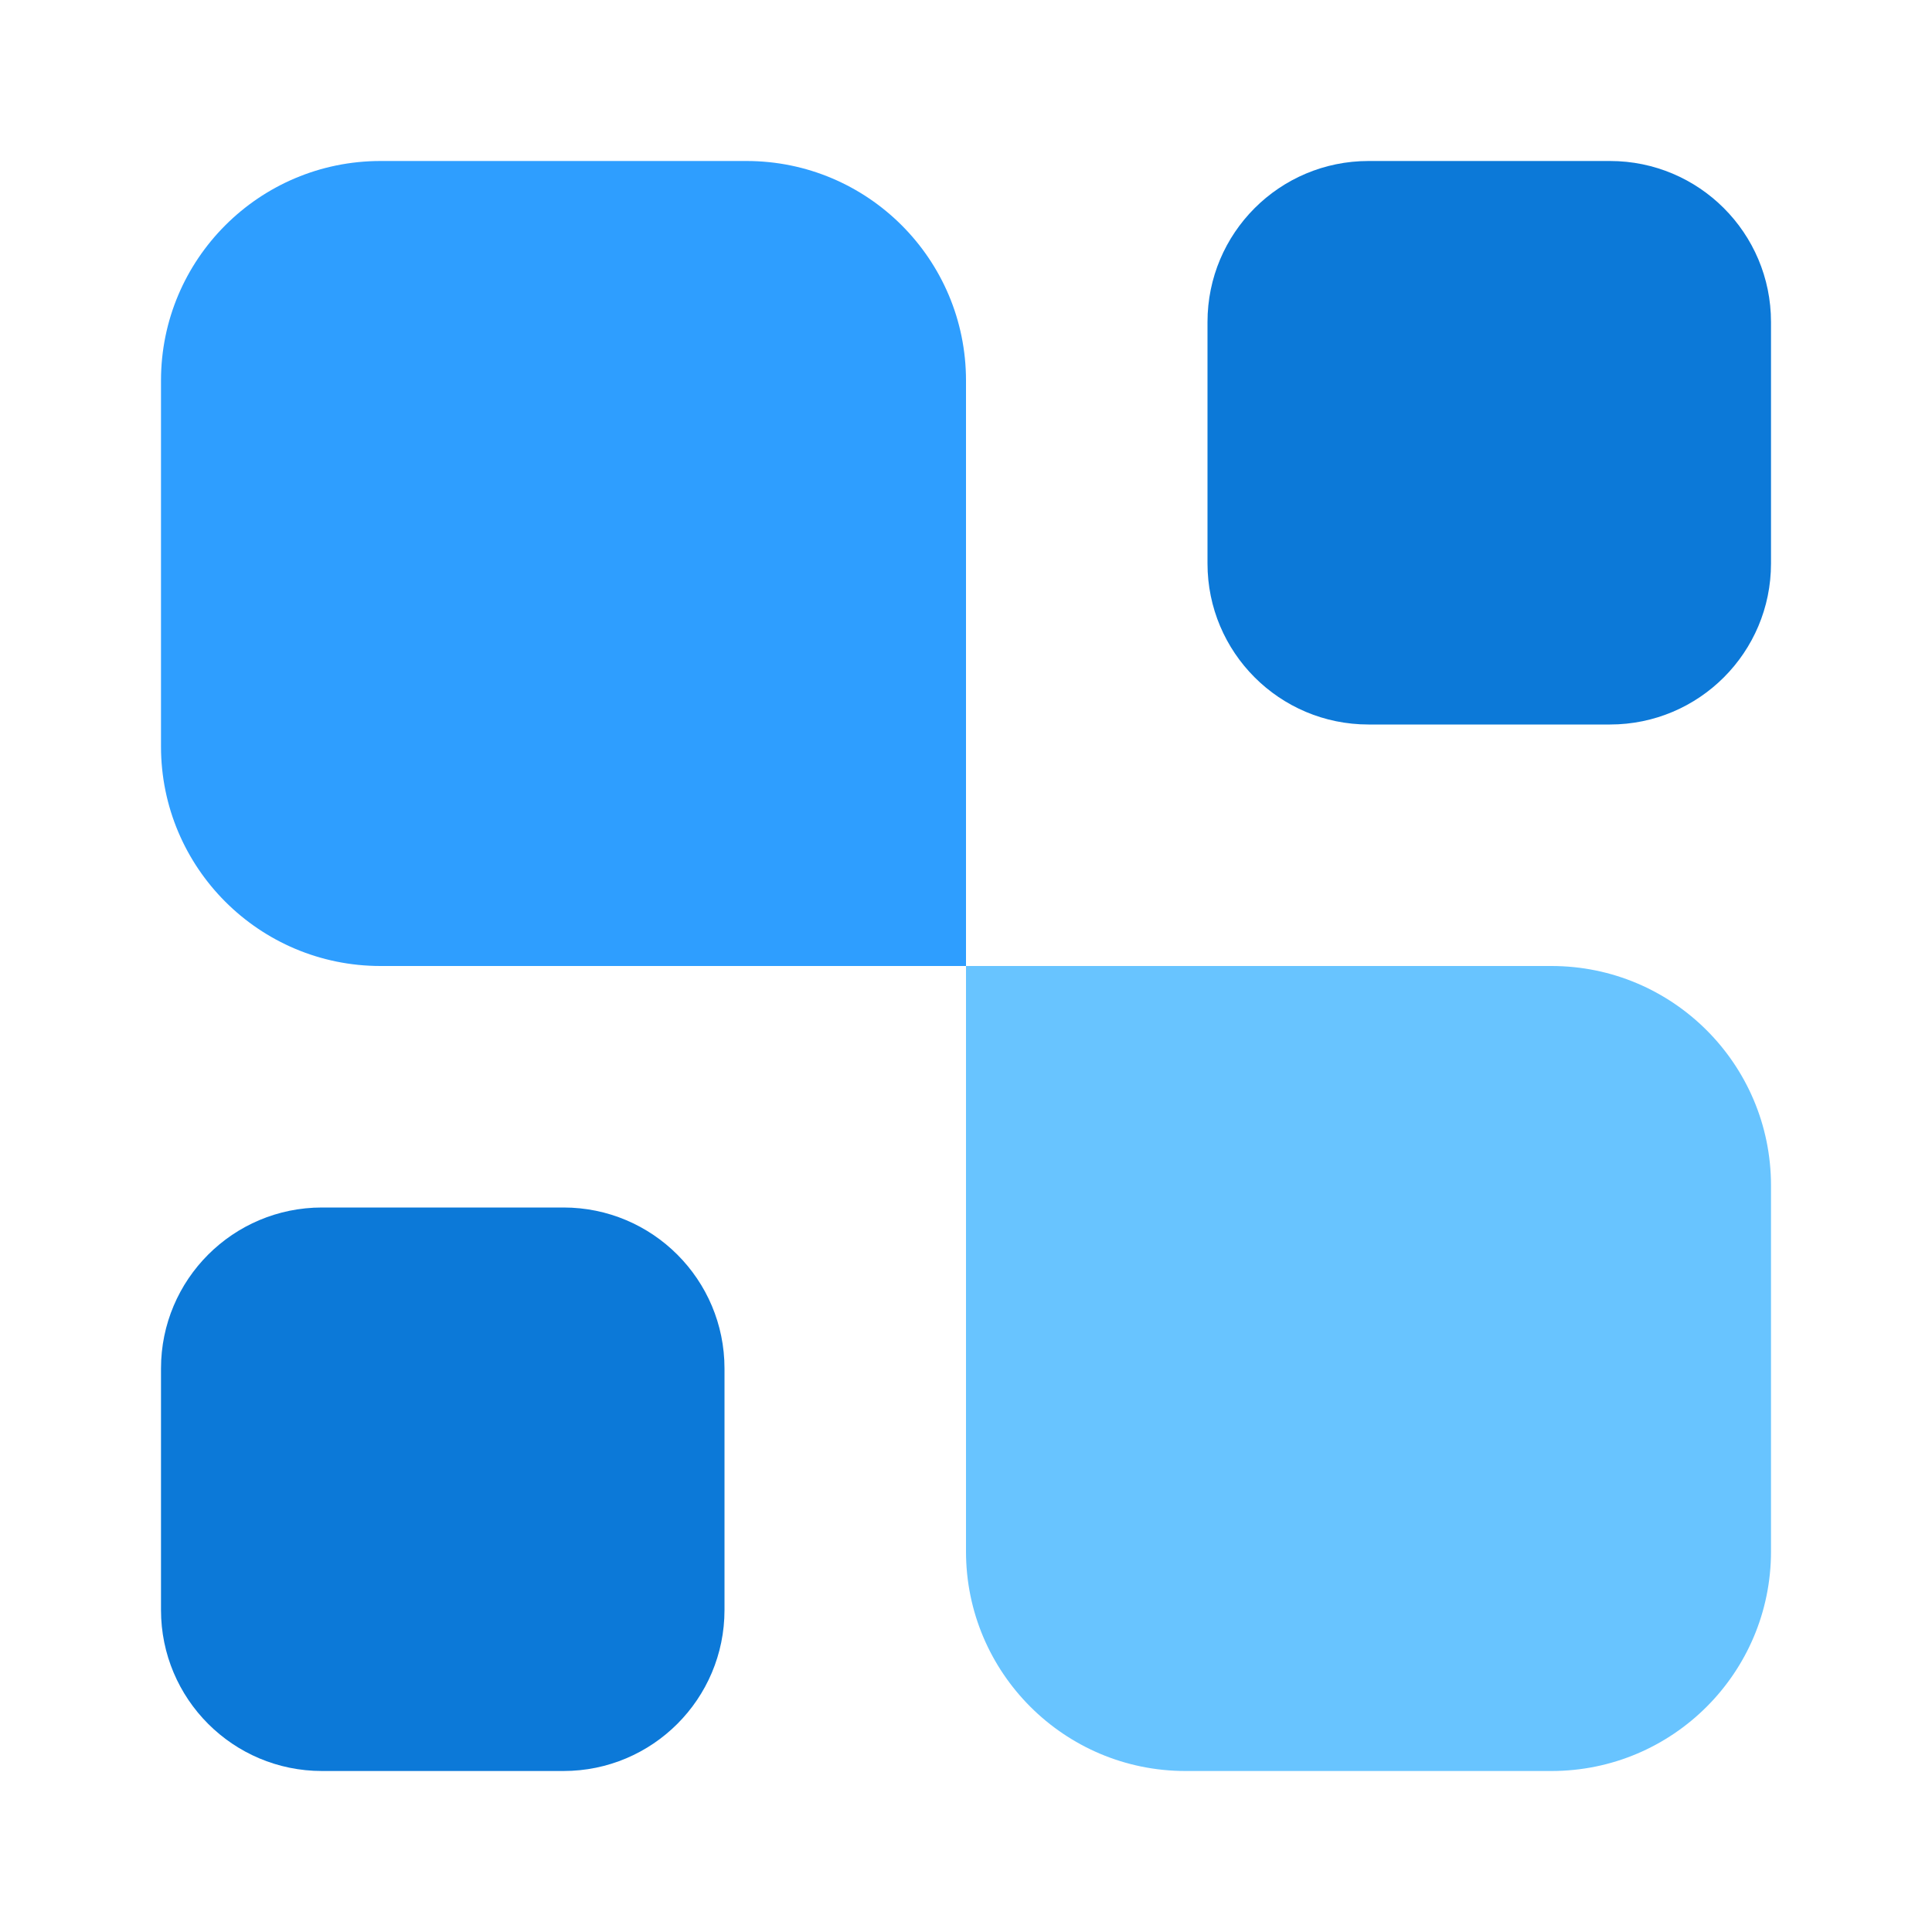
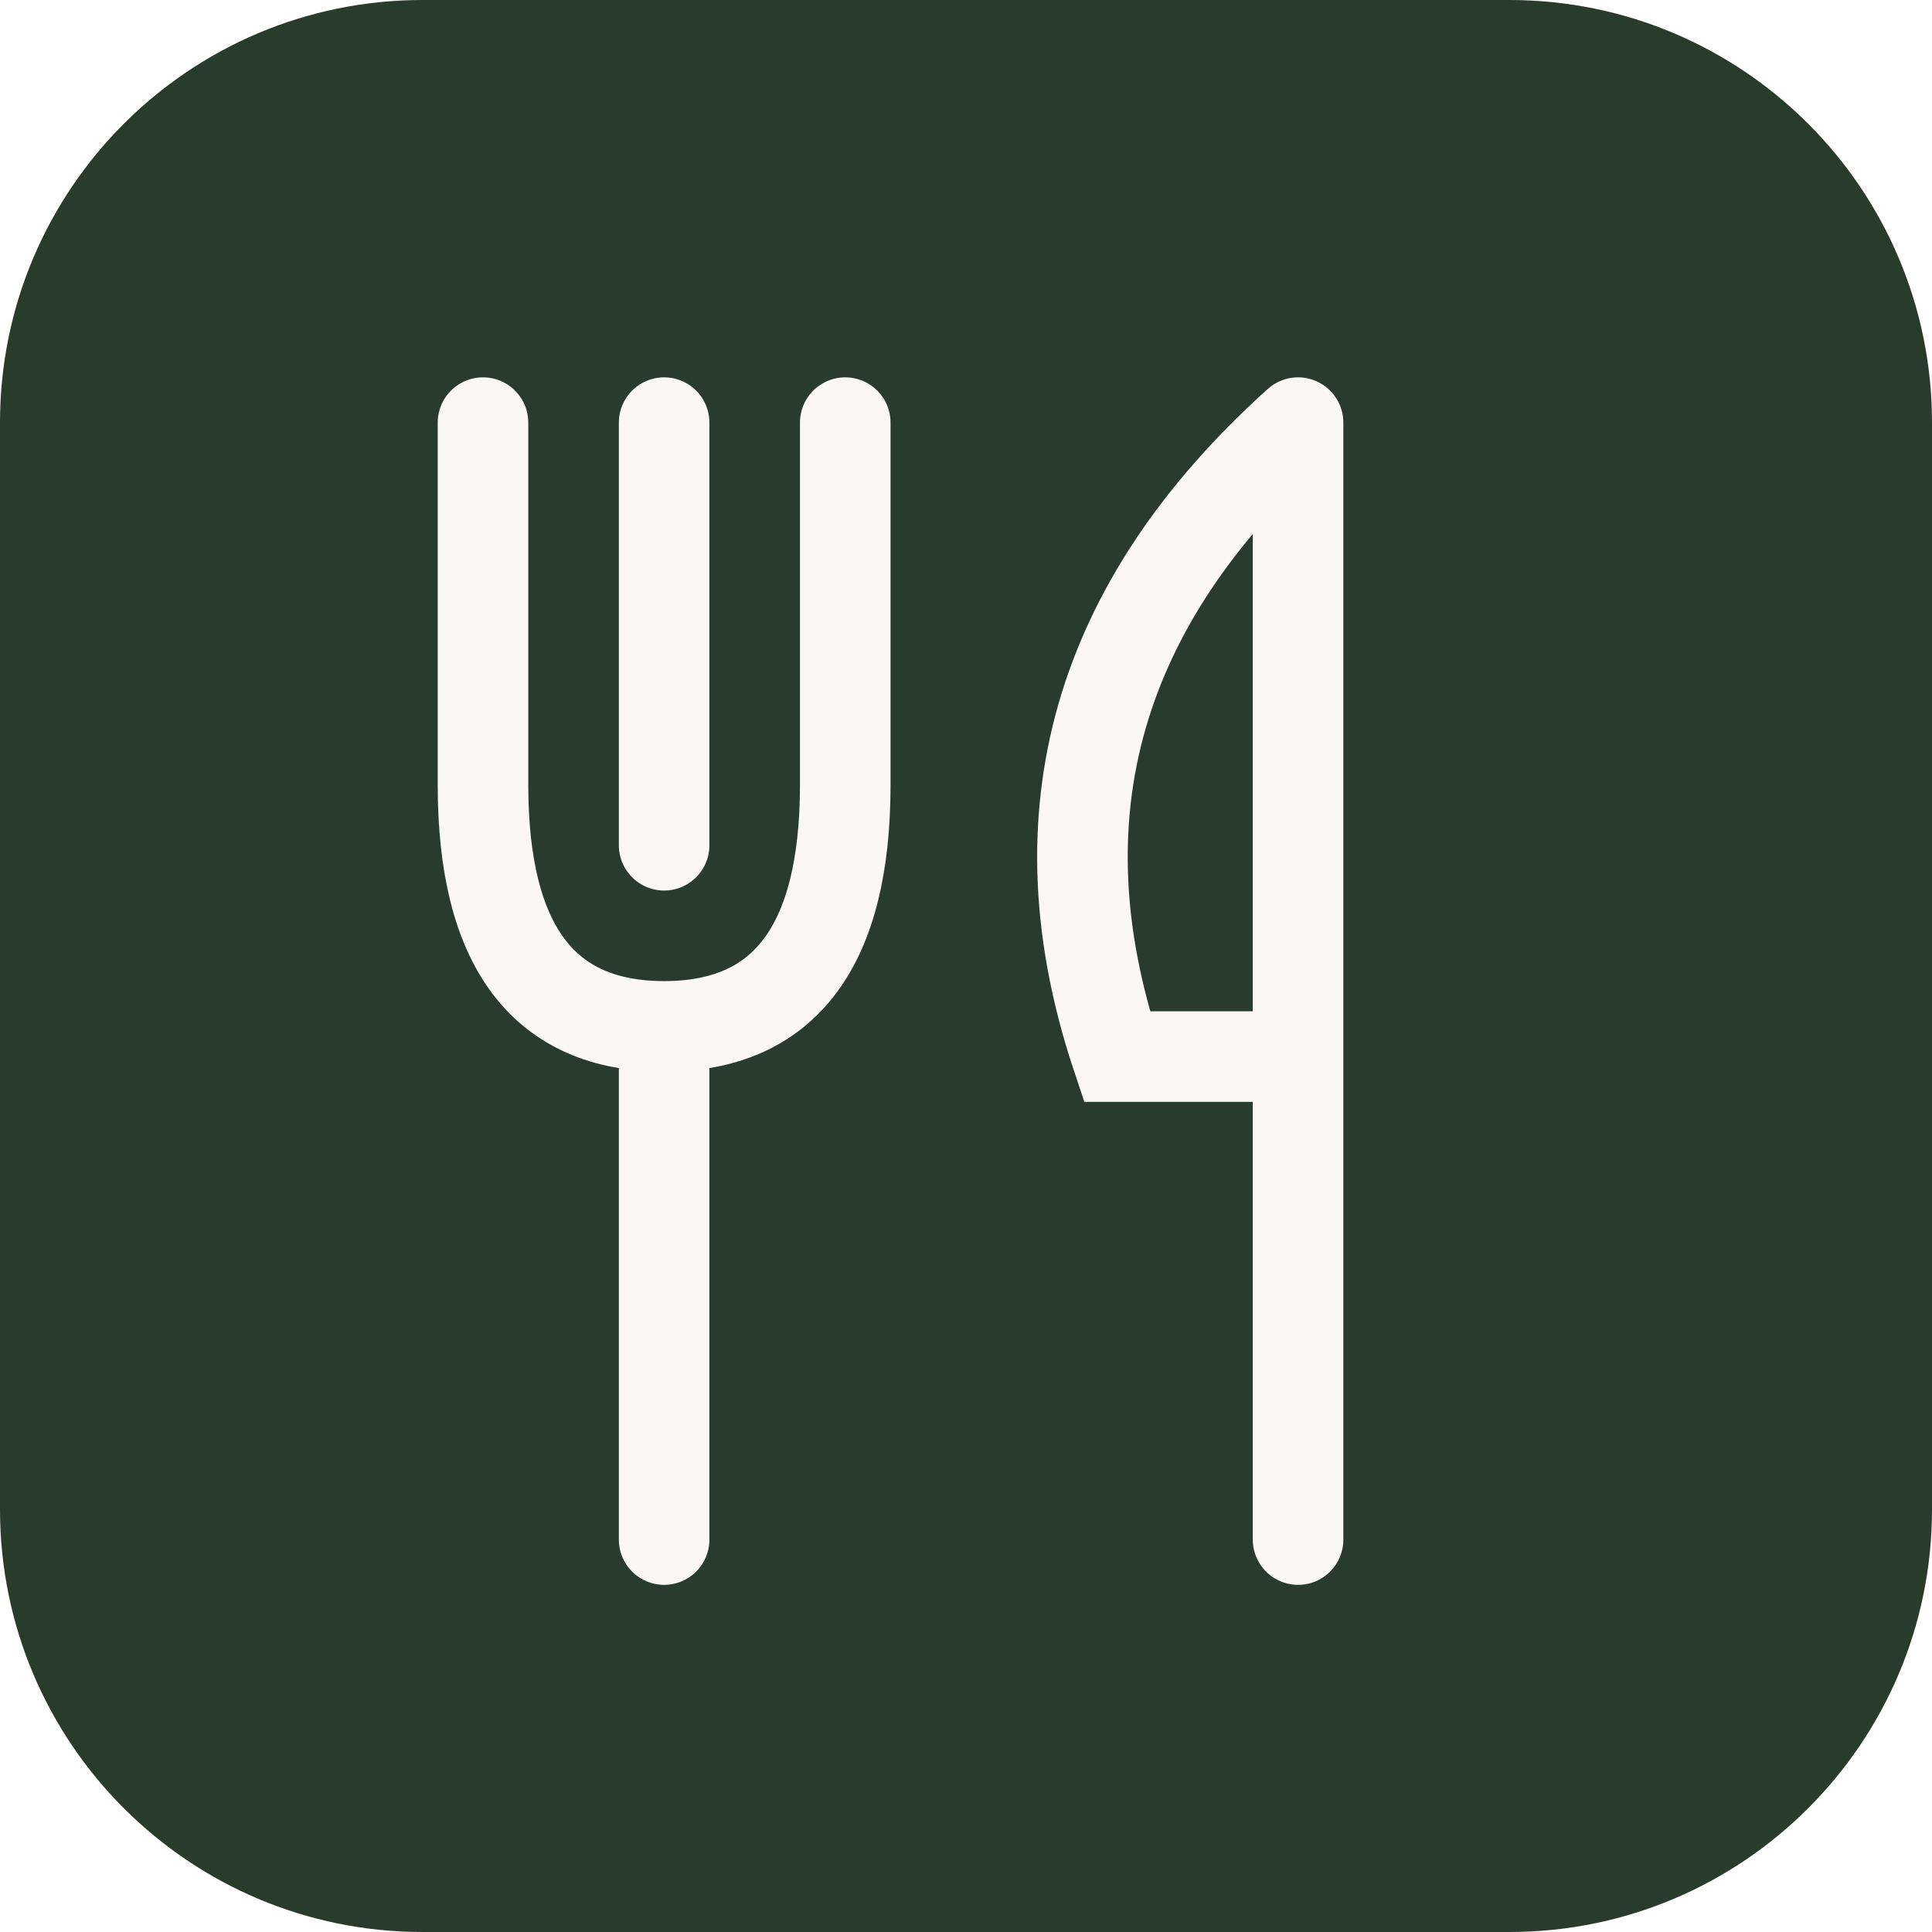
- <svg xmlns="http://www.w3.org/2000/svg" width="24" height="24" viewBox="0 0 24 24" fill="none">
-   <path d="M22 19.273C22 20.779 20.779 22 19.273 22H14.727C13.221 22 12 20.779 12 19.273V12H19.273C20.779 12 22 13.221 22 14.727V19.273Z" fill="#68C4FF" />
-   <path d="M20 2C21.105 2 22 2.895 22 4V7C22 8.105 21.105 9 20 9H17C15.895 9 15 8.105 15 7V4C15 2.895 15.895 2 17 2H20Z" fill="#0C79D8" />
-   <path d="M7 15C8.105 15 9 15.895 9 17V20C9 21.105 8.105 22 7 22H4C2.895 22 2 21.105 2 20V17C2 15.895 2.895 15 4 15H7Z" fill="#0C79D8" />
-   <path d="M12 12H4.727C3.221 12 2 10.779 2 9.273V4.727C2 3.221 3.221 2 4.727 2H9.273C10.779 2 12 3.221 12 4.727V12Z" fill="#2E9EFF" />
+ <svg xmlns="http://www.w3.org/2000/svg" viewBox="0 0 64 64">
+   <rect width="64" height="64" rx="14" fill="#293c2c" />
+   <g fill="none" stroke="#faf8f1" stroke-width="3" stroke-linecap="round">
+     <path d="M22 14v14m-6-14v12q0 8 6 8t6-8V14m-6 20v17M43 14v37m0-37q-10 9-6 21h6" />
+   </g>
</svg>
